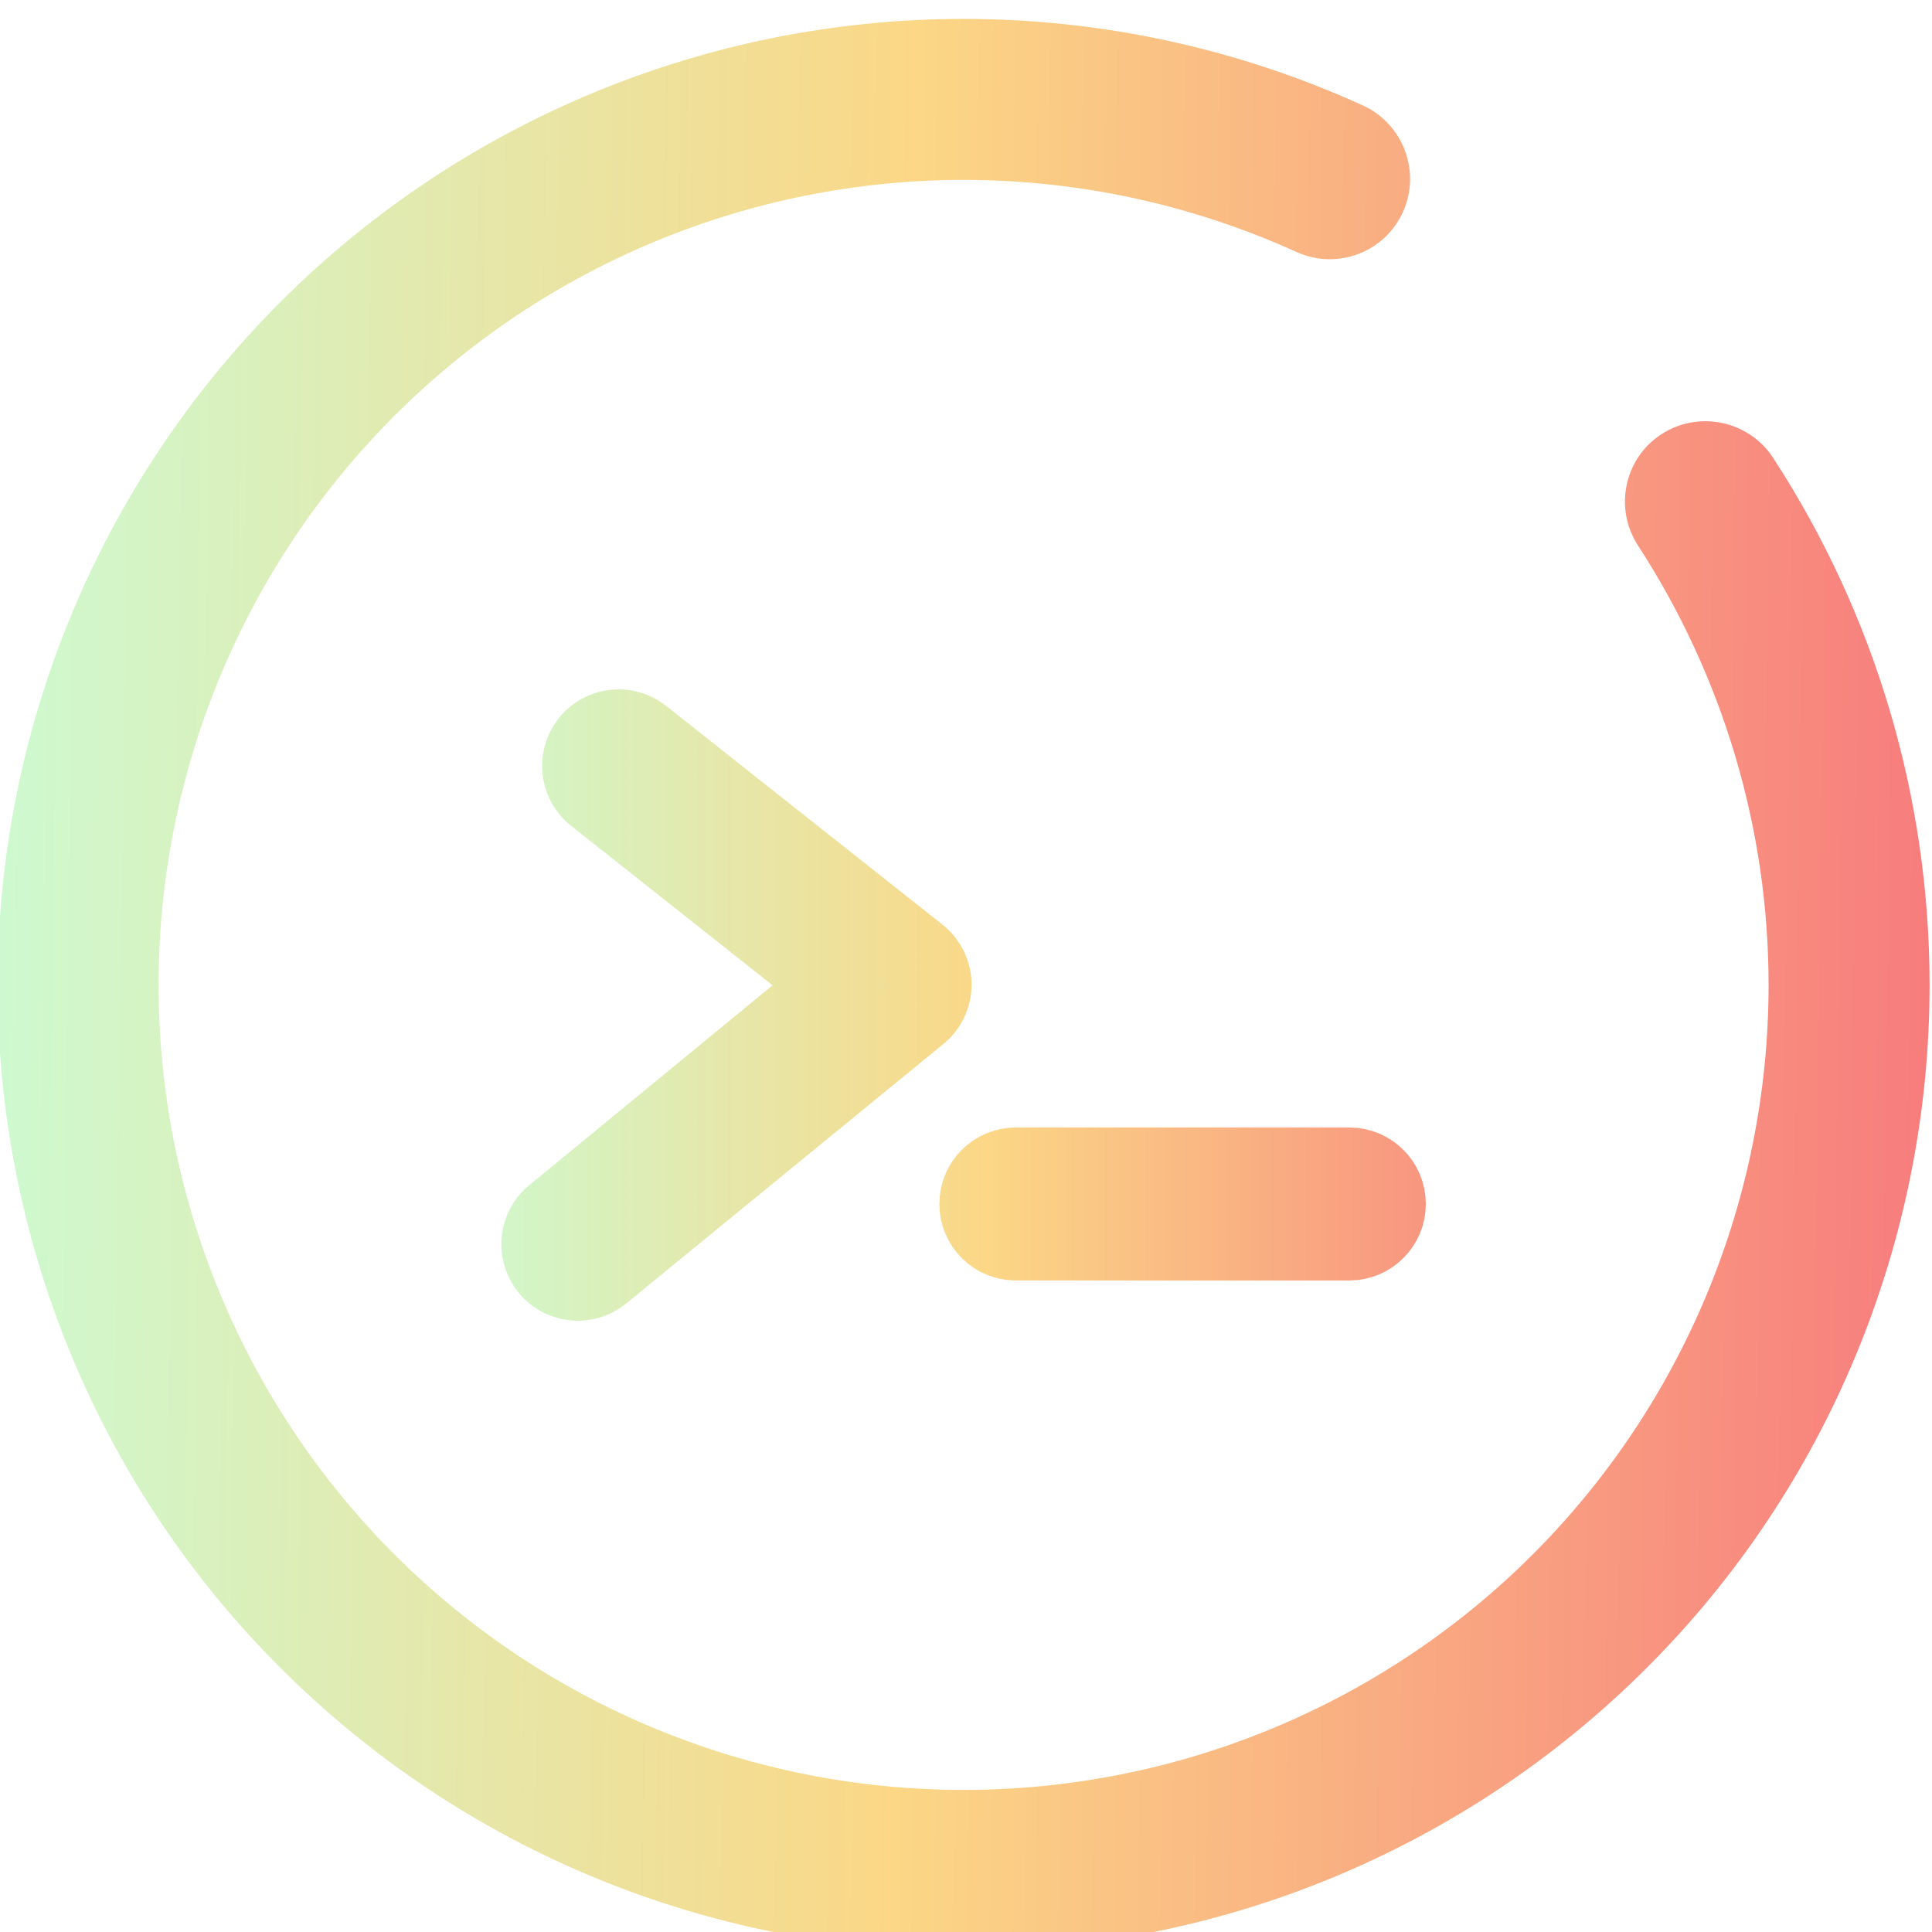
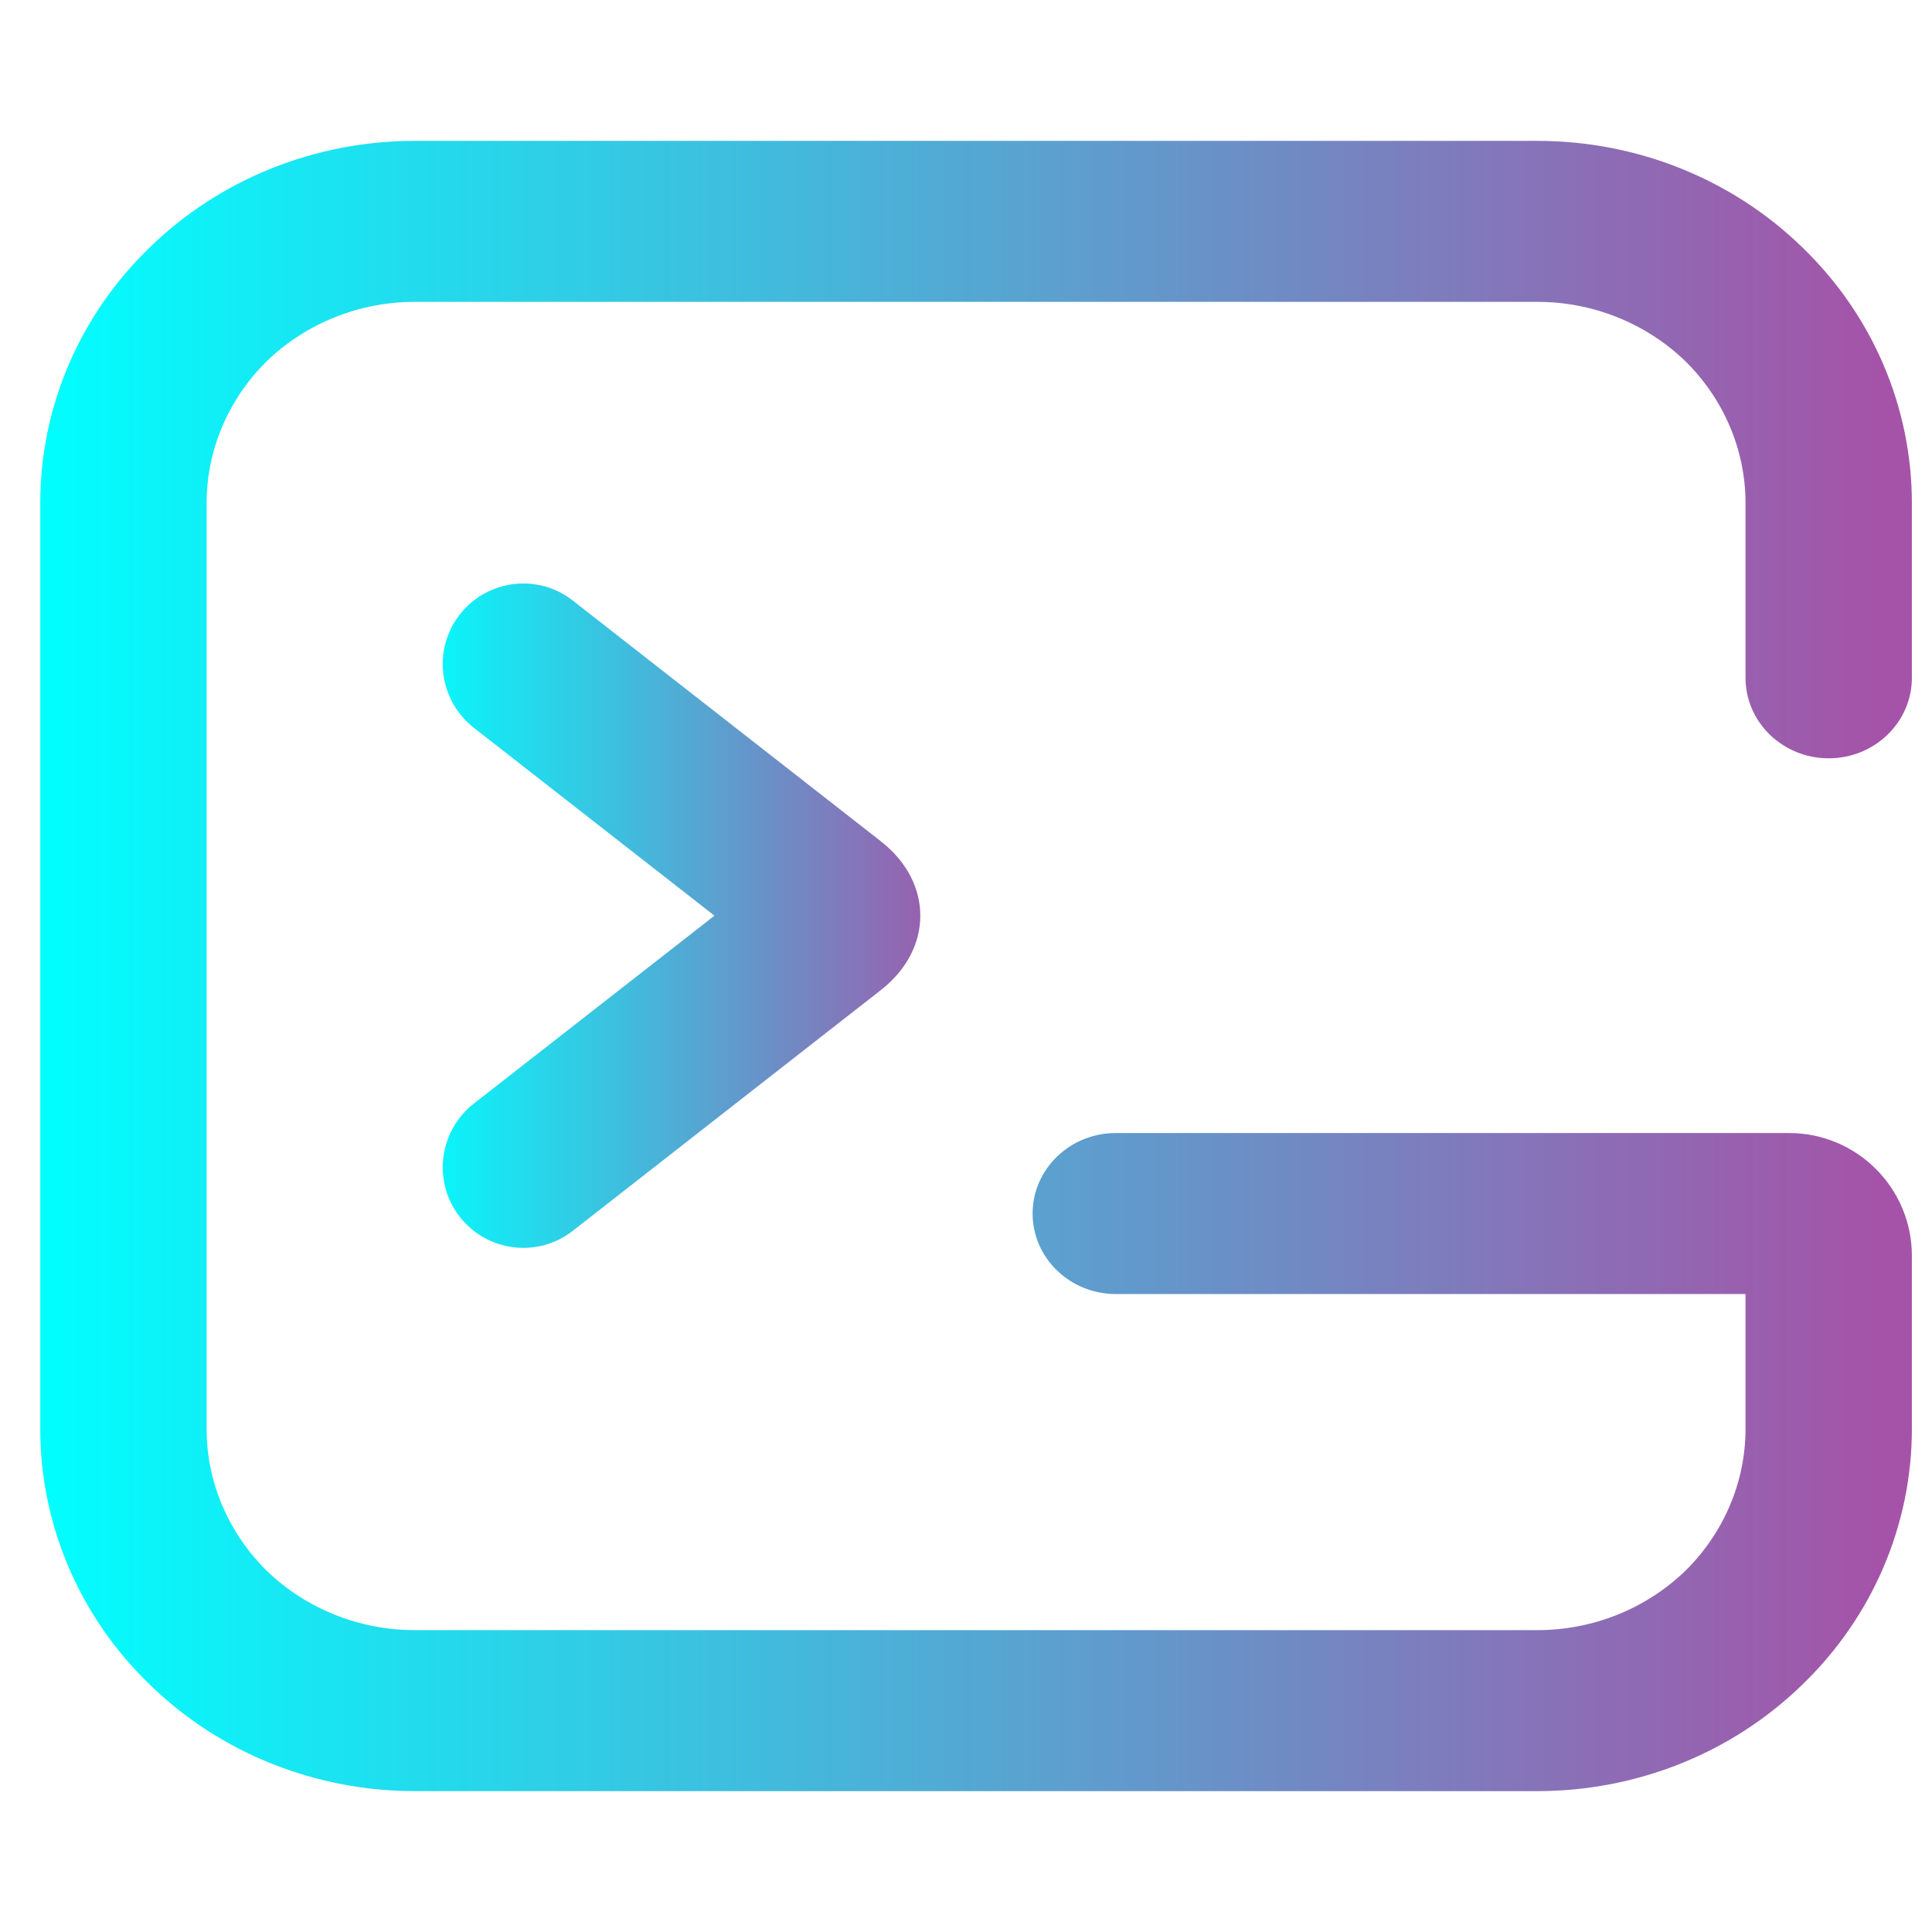
- <svg xmlns="http://www.w3.org/2000/svg" style="isolation:isolate" viewBox="0 0 48 48" width="48" height="48">
-   <defs>
-     <clipPath id="_clipPath_sWJf5PPI9nMkaTYBsuLtZbgui8RQyleM">
-       <rect width="48" height="48" />
-     </clipPath>
-   </defs>
-   <g clip-path="url(#_clipPath_sWJf5PPI9nMkaTYBsuLtZbgui8RQyleM)">
-     <linearGradient id="_lgradient_3" x1="0.452" y1="-0.077" x2="0.437" y2="1.017" gradientTransform="matrix(0,-48,48,0,-0.06,48.47)" gradientUnits="userSpaceOnUse">
-       <stop offset="0%" stop-opacity="1" style="stop-color:rgb(198,255,221)" />
-       <stop offset="50%" stop-opacity="1" style="stop-color:rgb(251,215,134)" />
-       <stop offset="100%" stop-opacity="1" style="stop-color:rgb(247,121,125)" />
-     </linearGradient>
-     <path d=" M 40.7 13.56 L 40.7 13.56 C 40.093 12.633 40.351 11.392 41.275 10.79 L 41.275 10.79 C 42.199 10.188 43.443 10.448 44.05 11.37 L 44.05 11.37 C 46.59 15.27 47.94 19.82 47.94 24.47 C 47.94 30.84 45.41 36.95 40.91 41.44 C 36.41 45.94 30.3 48.47 23.94 48.47 C 17.58 48.47 11.47 45.94 6.97 41.44 C 2.47 36.95 -0.06 30.84 -0.06 24.47 C -0.06 18.11 2.47 12 6.97 7.5 C 11.47 3 17.58 0.47 23.94 0.47 C 27.36 0.47 30.74 1.2 33.86 2.62 L 33.86 2.62 C 34.864 3.078 35.31 4.266 34.855 5.27 L 34.855 5.27 C 34.4 6.274 33.214 6.718 32.21 6.26 L 32.21 6.26 C 29.61 5.08 26.79 4.47 23.94 4.47 C 18.64 4.47 13.55 6.58 9.8 10.33 C 6.05 14.08 3.94 19.17 3.94 24.47 C 3.94 29.78 6.05 34.87 9.8 38.62 C 13.55 42.37 18.64 44.47 23.94 44.47 C 29.24 44.47 34.33 42.37 38.08 38.62 C 41.83 34.87 43.94 29.78 43.94 24.47 C 43.94 20.6 42.81 16.81 40.7 13.56 Z " fill="url(#_lgradient_3)" />
-     <linearGradient id="_lgradient_4" x1="9.504568979634698e-7" y1="0.5" x2="1" y2="0.5" gradientTransform="matrix(20.968,0,0,13.685,13.456,18.127)" gradientUnits="userSpaceOnUse">
-       <stop offset="0%" stop-opacity="1" style="stop-color:rgb(198,255,221)" />
-       <stop offset="50%" stop-opacity="1" style="stop-color:rgb(251,215,134)" />
-       <stop offset="100%" stop-opacity="1" style="stop-color:rgb(247,121,125)" />
-     </linearGradient>
-     <linearGradient id="_lgradient_5" x1="-0.217" y1="0.355" x2="1.274" y2="0.355">
-       <stop offset="0%" stop-opacity="1" style="stop-color:rgb(198,255,221)" />
-       <stop offset="50%" stop-opacity="1" style="stop-color:rgb(251,215,134)" />
-       <stop offset="100%" stop-opacity="1" style="stop-color:rgb(247,121,125)" />
-     </linearGradient>
-     <path d=" M 15.356 18.127 C 14.972 18.133 14.634 18.381 14.514 18.745 C 14.394 19.109 14.518 19.51 14.822 19.743 L 20.787 24.465 L 13.822 30.188 C 13.557 30.383 13.42 30.707 13.464 31.033 C 13.508 31.36 13.727 31.636 14.034 31.753 C 14.342 31.871 14.689 31.811 14.94 31.598 L 22.797 25.17 C 23.013 25 23.139 24.739 23.139 24.464 C 23.139 24.189 23.013 23.929 22.797 23.758 L 15.94 18.33 C 15.775 18.196 15.568 18.124 15.356 18.127 Z  M 25.238 29.012 C 24.741 29.012 24.338 29.415 24.338 29.912 C 24.338 30.41 24.741 30.813 25.238 30.813 L 33.524 30.813 C 34.021 30.813 34.424 30.41 34.424 29.912 C 34.424 29.415 34.021 29.012 33.524 29.012 L 25.238 29.012 Z " fill-rule="evenodd" fill="url(#_lgradient_4)" vector-effect="non-scaling-stroke" stroke-width="2" stroke="url(#_lgradient_5)" stroke-linejoin="round" stroke-linecap="round" stroke-miterlimit="4" />
-   </g>
+ <svg xmlns="http://www.w3.org/2000/svg" style="isolation:isolate" viewBox="0 0 48 48" width="48pt" height="48pt">
+   <linearGradient id="_lgradient_3" x1="0" y1="0.5" x2="1" y2="0.5" gradientTransform="matrix(46.5,0,0,41,1,3.5)" gradientUnits="userSpaceOnUse">
+     <stop offset="0%" stop-opacity="1" style="stop-color:rgb(0,255,255)" />
+     <stop offset="98.261%" stop-opacity="1" style="stop-color:rgb(165,83,168)" />
+   </linearGradient>
+   <path d=" M 27.722 32.15 L 27.722 32.15 C 26.581 32.15 25.655 31.254 25.655 30.15 L 25.655 30.15 C 25.655 29.046 26.581 28.15 27.722 28.15 L 27.722 28.15 L 44.45 28.15 C 46.134 28.15 47.5 29.516 47.5 31.2 L 47.5 35.5 C 47.5 37.89 46.518 40.18 44.772 41.86 C 43.036 43.55 40.67 44.5 38.2 44.5 L 10.3 44.5 C 7.83 44.5 5.464 43.55 3.728 41.86 C 1.982 40.18 1 37.89 1 35.5 L 1 12.5 C 1 10.11 1.982 7.82 3.728 6.14 C 5.464 4.45 7.83 3.5 10.3 3.5 L 38.2 3.5 C 40.67 3.5 43.036 4.45 44.772 6.14 C 46.518 7.82 47.5 10.11 47.5 12.5 L 47.5 16.84 L 47.5 16.84 C 47.5 17.944 46.574 18.84 45.433 18.84 L 45.433 18.84 C 44.293 18.84 43.367 17.944 43.367 16.84 L 43.367 16.84 L 43.367 12.5 C 43.367 11.17 42.819 9.9 41.858 8.96 C 40.887 8.03 39.574 7.5 38.2 7.5 L 10.3 7.5 C 8.926 7.5 7.613 8.03 6.642 8.96 C 5.681 9.9 5.133 11.17 5.133 12.5 L 5.133 35.5 C 5.133 36.83 5.681 38.1 6.642 39.04 C 7.613 39.97 8.926 40.5 10.3 40.5 L 38.2 40.5 C 39.574 40.5 40.887 39.97 41.858 39.04 C 42.819 38.1 43.367 36.83 43.367 35.5 L 43.367 32.15 L 27.722 32.15 Z " fill="url(#_lgradient_3)" />
+   <linearGradient id="_lgradient_4" x1="0" y1="0.5" x2="1" y2="0.5" gradientTransform="matrix(14.06,0,0,18.12,10.19,13.69)" gradientUnits="userSpaceOnUse">
+     <stop offset="0%" stop-opacity="1" style="stop-color:rgb(0,255,255)" />
+     <stop offset="98.261%" stop-opacity="1" style="stop-color:rgb(165,83,168)" />
+   </linearGradient>
+   <path d=" M 11.77 18.08 L 11.77 18.08 C 10.898 17.396 10.743 16.134 11.425 15.265 L 11.425 15.265 C 12.107 14.396 13.363 14.241 14.23 14.92 L 14.23 14.92 L 21.886 20.903 C 23.191 21.922 23.191 23.578 21.886 24.597 L 14.23 30.58 L 14.23 30.58 C 13.363 31.259 12.107 31.104 11.425 30.235 L 11.425 30.235 C 10.743 29.366 10.898 28.104 11.77 27.42 L 11.77 27.42 L 17.75 22.75 L 11.77 18.08 Z " fill="url(#_lgradient_4)" />
</svg>
